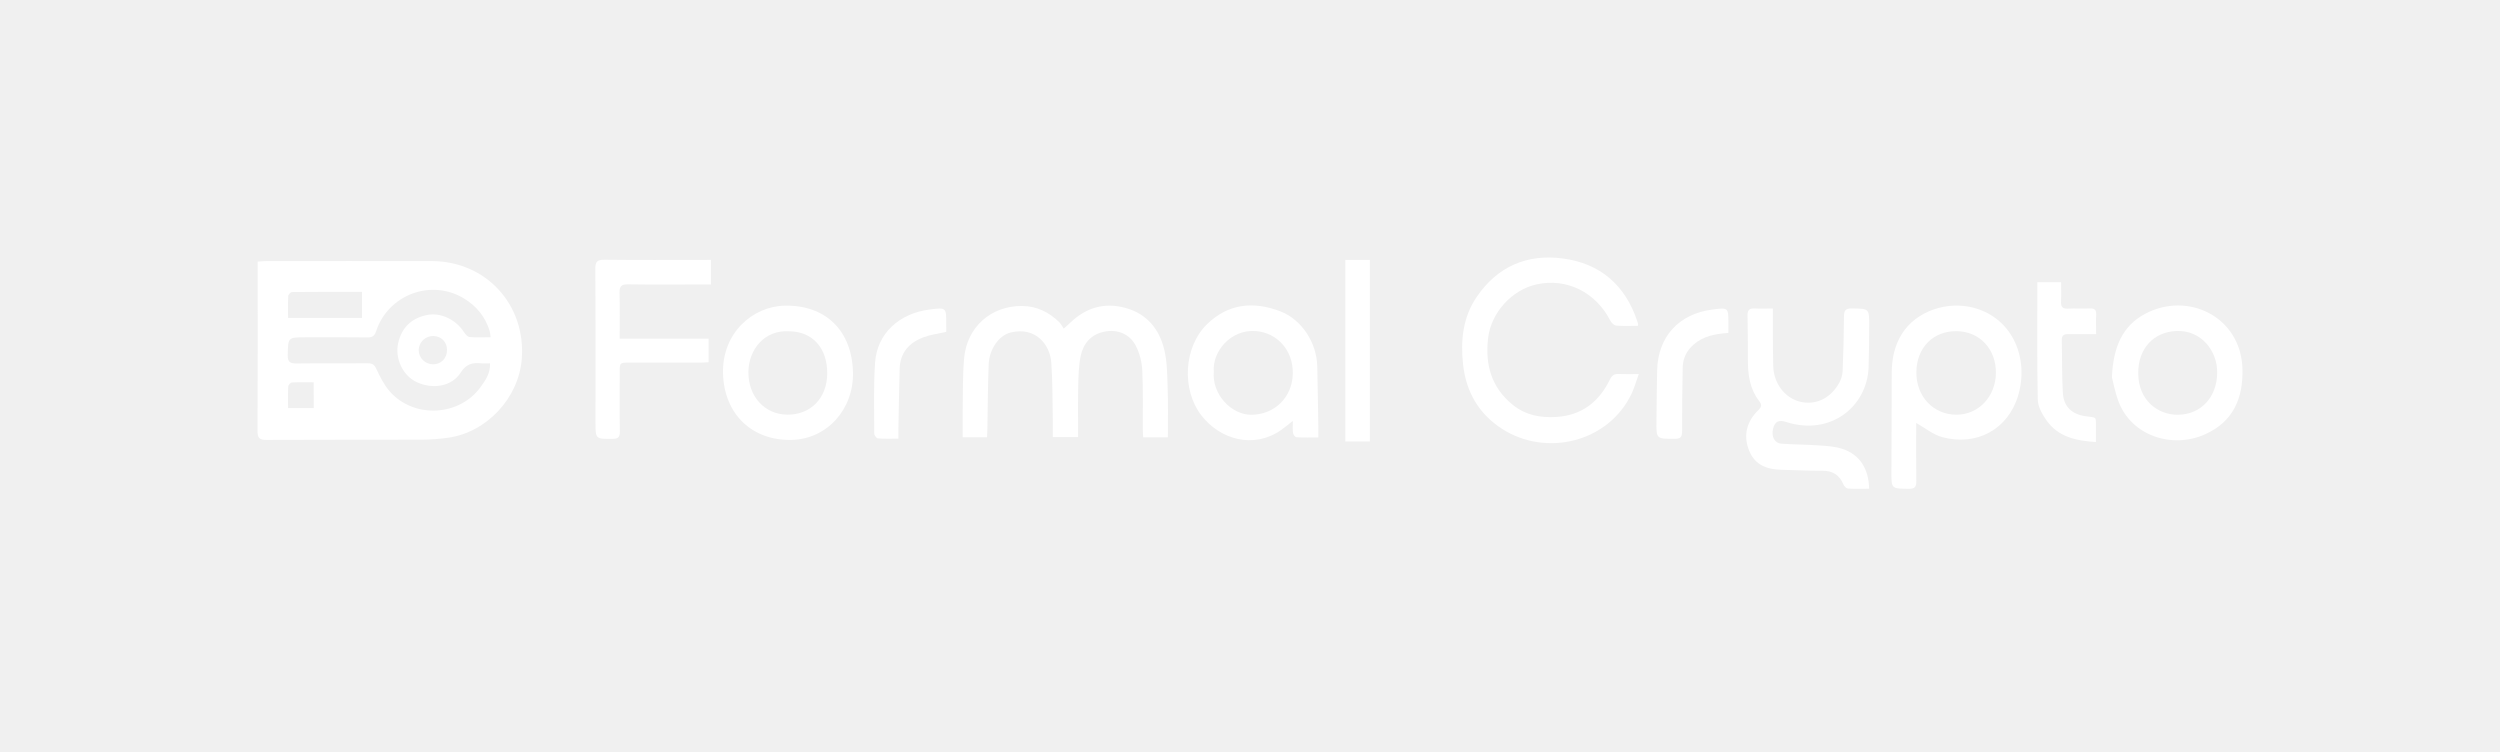
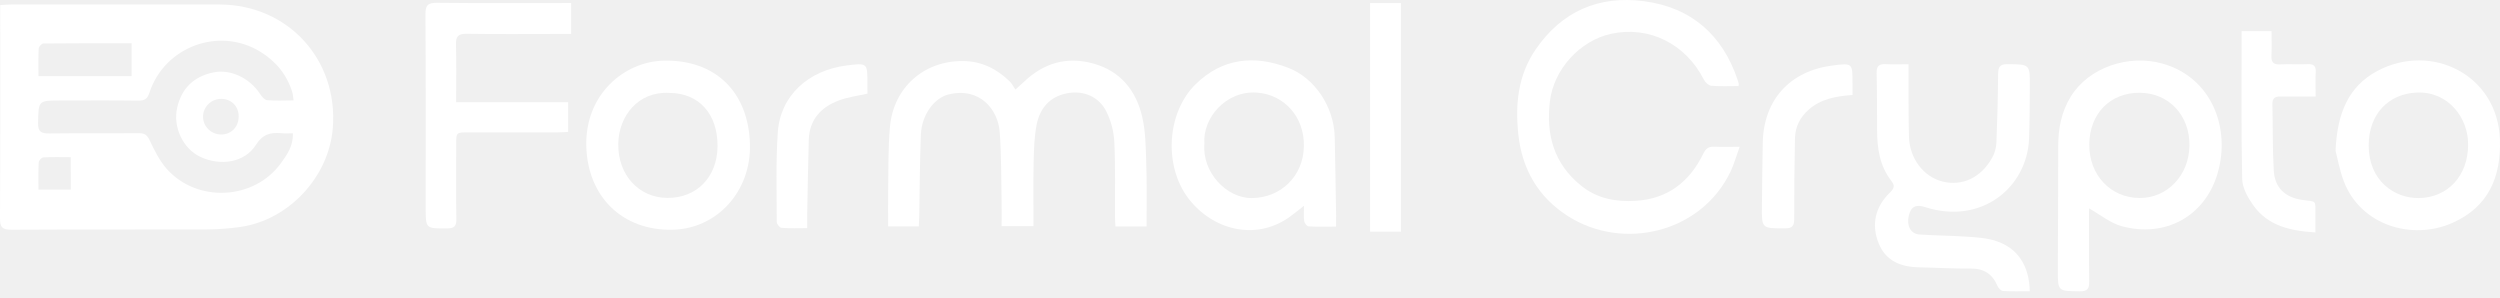
- <svg xmlns="http://www.w3.org/2000/svg" width="233" height="70" viewBox="0 0 233 70" fill="none">
-   <path d="M24.017 24.378C24.328 24.361 24.565 24.333 24.808 24.333C29.957 24.333 35.101 24.321 40.25 24.333C45.309 24.35 49.024 28.409 48.629 33.457C48.347 37.087 45.371 40.289 41.769 40.797C40.967 40.91 40.154 40.972 39.347 40.978C34.514 40.995 29.686 40.972 24.853 41C24.158 41.006 23.994 40.808 24 40.125C24.028 35.14 24.017 30.148 24.017 25.157C24.017 24.925 24.017 24.683 24.017 24.378ZM45.727 31.43C45.687 31.187 45.682 31.012 45.637 30.848C45.241 29.533 44.406 28.528 43.271 27.833C40.211 25.948 36.173 27.455 35.056 30.865C34.914 31.3 34.717 31.453 34.248 31.447C32.328 31.419 30.409 31.436 28.495 31.436C26.818 31.436 26.852 31.436 26.818 33.096C26.801 33.762 27.06 33.88 27.648 33.875C29.861 33.847 32.074 33.875 34.282 33.858C34.7 33.852 34.897 33.993 35.078 34.389C35.417 35.106 35.784 35.851 36.298 36.45C38.539 39.035 42.808 38.827 44.795 36.066C45.247 35.439 45.71 34.795 45.67 33.864C45.36 33.864 45.095 33.886 44.829 33.858C44.033 33.785 43.452 33.914 42.938 34.722C42.108 36.032 40.318 36.314 38.816 35.603C37.534 34.998 36.783 33.389 37.111 31.966C37.444 30.515 38.364 29.651 39.798 29.358C41.063 29.098 42.469 29.776 43.226 30.927C43.361 31.131 43.57 31.396 43.773 31.413C44.4 31.47 45.032 31.43 45.727 31.43ZM33.74 29.634C33.74 28.816 33.74 28.042 33.74 27.201C31.527 27.201 29.37 27.195 27.213 27.218C27.089 27.218 26.868 27.455 26.863 27.59C26.829 28.257 26.846 28.929 26.846 29.634C29.178 29.634 31.425 29.634 33.74 29.634ZM29.234 35.631C28.528 35.631 27.862 35.608 27.202 35.648C27.077 35.653 26.868 35.885 26.863 36.02C26.829 36.687 26.846 37.353 26.846 38.031C27.704 38.031 28.478 38.031 29.24 38.031C29.234 37.223 29.234 36.467 29.234 35.631ZM41.662 32.616C41.662 31.876 41.136 31.334 40.403 31.317C39.64 31.3 39.019 31.899 39.025 32.65C39.031 33.367 39.635 33.954 40.369 33.954C41.12 33.948 41.662 33.389 41.662 32.616Z" fill="white" />
-   <path d="M108.847 40.758C108.056 40.758 107.339 40.758 106.543 40.758C106.532 40.504 106.509 40.266 106.509 40.029C106.498 38.177 106.549 36.325 106.458 34.473C106.419 33.711 106.204 32.904 105.854 32.221C105.29 31.119 104.126 30.662 102.924 30.911C101.676 31.165 100.959 32.012 100.716 33.197C100.535 34.095 100.513 35.032 100.49 35.953C100.456 37.528 100.479 39.109 100.479 40.735C99.683 40.735 98.949 40.735 98.119 40.735C98.119 40.165 98.13 39.606 98.119 39.053C98.085 37.291 98.108 35.523 97.978 33.773C97.859 32.124 96.521 30.419 94.189 30.99C93.127 31.249 92.201 32.503 92.145 33.965C92.066 35.953 92.06 37.94 92.026 39.922C92.021 40.187 92.004 40.453 91.993 40.752C91.225 40.752 90.513 40.752 89.723 40.752C89.723 39.899 89.712 39.069 89.723 38.245C89.751 36.619 89.712 34.987 89.858 33.372C90.124 30.465 92.382 28.483 95.284 28.517C96.634 28.534 97.769 29.093 98.723 30.03C98.881 30.188 98.983 30.397 99.141 30.628C99.429 30.363 99.592 30.222 99.751 30.075C101.219 28.663 102.941 28.155 104.911 28.703C106.904 29.256 108.062 30.685 108.519 32.627C108.768 33.688 108.785 34.818 108.818 35.919C108.881 37.511 108.847 39.109 108.847 40.758Z" fill="white" />
-   <path d="M152.65 30.368C151.978 30.368 151.301 30.402 150.635 30.346C150.437 30.329 150.188 30.092 150.087 29.894C148.737 27.24 146.027 25.891 143.227 26.501C140.912 27.003 138.975 29.132 138.693 31.498C138.399 33.959 138.981 36.105 140.991 37.731C142.188 38.702 143.577 38.951 145.056 38.86C147.427 38.714 149.037 37.443 150.047 35.365C150.245 34.964 150.459 34.84 150.866 34.857C151.425 34.88 151.978 34.863 152.735 34.863C152.481 35.557 152.323 36.139 152.074 36.67C149.895 41.26 144.074 42.593 140.003 39.978C137.812 38.567 136.632 36.511 136.355 33.942C136.118 31.718 136.333 29.561 137.642 27.652C139.579 24.829 142.323 23.649 145.655 24.09C149.138 24.547 151.465 26.568 152.588 29.922C152.616 30.007 152.645 30.092 152.667 30.182C152.678 30.227 152.662 30.272 152.65 30.368Z" fill="white" />
-   <path d="M178.589 39.419C178.589 41.215 178.572 43.022 178.6 44.823C178.612 45.376 178.465 45.568 177.889 45.557C176.28 45.54 176.274 45.562 176.28 43.959C176.285 40.91 176.313 37.867 176.308 34.818C176.308 33.502 176.545 32.266 177.245 31.136C178.561 29.002 181.497 27.997 184.015 28.703C187.685 29.73 189.091 33.513 188.092 36.862C187.149 40.023 184.218 41.599 181.034 40.746C180.176 40.52 179.436 39.894 178.589 39.419ZM182.349 30.865C180.153 30.848 178.623 32.412 178.606 34.693C178.589 36.952 180.187 38.646 182.338 38.651C184.388 38.657 185.991 36.969 186.019 34.778C186.048 32.537 184.501 30.882 182.349 30.865Z" fill="white" />
-   <path d="M174.202 45.551C173.513 45.551 172.869 45.574 172.22 45.534C172.079 45.523 171.887 45.325 171.819 45.173C171.446 44.281 170.82 43.863 169.832 43.874C168.567 43.886 167.302 43.806 166.037 43.784C164.699 43.761 163.564 43.338 163.028 42.022C162.452 40.605 162.774 39.301 163.858 38.245C164.197 37.912 164.225 37.731 163.948 37.37C163.09 36.263 162.904 34.953 162.904 33.598C162.898 32.198 162.904 30.798 162.87 29.397C162.858 28.878 163.062 28.725 163.547 28.748C164.078 28.776 164.614 28.754 165.23 28.754C165.23 29.386 165.23 29.922 165.23 30.459C165.236 31.678 165.23 32.898 165.264 34.118C165.309 35.732 166.342 37.087 167.765 37.438C169.216 37.793 170.611 37.138 171.424 35.665C171.604 35.343 171.717 34.942 171.734 34.575C171.802 32.881 171.847 31.193 171.859 29.499C171.864 28.968 171.977 28.742 172.564 28.748C174.207 28.765 174.219 28.737 174.207 30.391C174.202 31.678 174.196 32.966 174.151 34.253C174.01 37.906 170.583 40.656 166.472 39.329C165.778 39.103 165.411 39.278 165.247 39.973C165.077 40.69 165.388 41.305 166.02 41.35C167.189 41.435 168.364 41.429 169.538 41.514C170.272 41.565 171.04 41.605 171.729 41.842C173.315 42.367 174.168 43.671 174.202 45.551Z" fill="white" />
-   <path d="M122.866 40.769C122.126 40.769 121.477 40.792 120.833 40.752C120.715 40.746 120.534 40.515 120.512 40.368C120.461 40.046 120.495 39.713 120.495 39.228C120.026 39.595 119.71 39.86 119.371 40.097C116.853 41.842 113.708 40.995 111.941 38.68C110.111 36.28 110.326 32.322 112.494 30.216C114.453 28.308 116.802 28.048 119.32 29.014C121.285 29.765 122.719 31.893 122.77 34.157C122.815 36.1 122.838 38.036 122.872 39.979C122.872 40.216 122.866 40.459 122.866 40.769ZM113.126 34.643C112.94 36.738 114.758 38.669 116.627 38.657C118.778 38.646 120.449 37.037 120.489 34.824C120.529 32.627 119.015 31.001 117.022 30.854C114.707 30.685 112.974 32.757 113.126 34.643Z" fill="white" />
-   <path d="M66.262 24.22C66.262 25.01 66.262 25.722 66.262 26.512C65.969 26.512 65.703 26.512 65.438 26.512C63.134 26.512 60.831 26.535 58.532 26.501C57.895 26.489 57.725 26.698 57.742 27.314C57.782 28.709 57.753 30.097 57.753 31.566C60.559 31.566 63.281 31.566 66.042 31.566C66.042 32.328 66.042 33.011 66.042 33.762C65.771 33.773 65.528 33.796 65.291 33.796C63.078 33.796 60.864 33.796 58.657 33.796C57.759 33.796 57.759 33.796 57.759 34.665C57.759 36.517 57.736 38.369 57.77 40.215C57.782 40.769 57.584 40.899 57.07 40.904C55.5 40.91 55.5 40.927 55.5 39.352C55.5 34.586 55.517 29.826 55.483 25.061C55.478 24.355 55.687 24.203 56.359 24.208C59.408 24.242 62.451 24.225 65.5 24.225C65.737 24.22 65.98 24.22 66.262 24.22Z" fill="white" />
-   <path d="M79.497 34.705C79.576 38.154 77.07 40.921 73.789 41C70.068 41.085 67.493 38.572 67.386 34.829C67.279 31.001 70.181 28.556 73.117 28.488C76.934 28.403 79.407 30.803 79.497 34.705ZM73.529 30.876C71.243 30.741 69.775 32.576 69.752 34.659C69.724 36.941 71.265 38.623 73.366 38.646C75.556 38.668 77.081 37.104 77.098 34.823C77.115 32.429 75.72 30.882 73.529 30.876Z" fill="white" />
-   <path d="M196.832 35.157C196.945 32.401 197.781 30.391 199.921 29.251C203.912 27.122 208.836 29.522 208.994 34.332C209.084 37.093 208.147 39.307 205.493 40.487C202.484 41.831 198.656 40.662 197.431 37.387C197.12 36.551 196.962 35.665 196.832 35.157ZM206.64 34.716C206.668 32.74 205.177 30.753 202.851 30.849C200.728 30.933 199.277 32.469 199.283 34.773C199.288 37.376 201.18 38.674 202.986 38.657C205.132 38.635 206.64 37.003 206.64 34.716Z" fill="white" />
-   <path d="M195.341 41.198C193.45 41.085 191.812 40.701 190.74 39.188C190.339 38.623 189.932 37.9 189.921 37.245C189.842 33.62 189.881 29.99 189.881 26.303C190.57 26.303 191.276 26.303 192.095 26.303C192.095 26.896 192.117 27.5 192.089 28.093C192.061 28.584 192.213 28.793 192.733 28.765C193.405 28.731 194.088 28.776 194.76 28.748C195.178 28.731 195.387 28.849 195.364 29.312C195.33 29.871 195.358 30.43 195.358 31.142C194.438 31.142 193.585 31.148 192.733 31.142C192.355 31.136 192.146 31.272 192.157 31.695C192.196 33.338 192.163 34.987 192.259 36.63C192.332 37.9 193.105 38.612 194.365 38.792C195.466 38.951 195.33 38.753 195.341 39.927C195.347 40.323 195.341 40.718 195.341 41.198Z" fill="white" />
-   <path d="M127.671 41.142C126.909 41.142 126.169 41.142 125.385 41.142C125.385 35.501 125.385 29.883 125.385 24.225C126.141 24.225 126.881 24.225 127.671 24.225C127.671 29.866 127.671 35.49 127.671 41.142Z" fill="white" />
-   <path d="M161.085 31.029C159.838 31.119 158.742 31.323 157.844 32.113C157.195 32.683 156.845 33.395 156.828 34.242C156.789 36.229 156.766 38.211 156.772 40.198C156.772 40.729 156.619 40.899 156.083 40.899C154.361 40.899 154.361 40.921 154.383 39.205C154.4 37.646 154.412 36.088 154.445 34.535C154.513 31.39 156.455 29.256 159.589 28.849C161.091 28.657 161.091 28.657 161.085 30.176C161.085 30.442 161.085 30.707 161.085 31.029Z" fill="white" />
-   <path d="M88.192 30.927C87.43 31.102 86.73 31.187 86.086 31.43C84.754 31.921 83.895 32.853 83.85 34.343C83.794 36.19 83.771 38.042 83.732 39.894C83.726 40.187 83.732 40.475 83.732 40.882C83.071 40.882 82.444 40.91 81.823 40.859C81.693 40.848 81.479 40.577 81.479 40.419C81.479 38.205 81.405 35.986 81.558 33.784C81.744 31.091 83.799 29.205 86.651 28.844C88.192 28.652 88.192 28.652 88.187 30.193C88.192 30.459 88.192 30.724 88.192 30.927Z" fill="white" />
+ <svg xmlns="http://www.w3.org/2000/svg" width="185" height="22" viewBox="0 0 185 22" fill="none">
+   <path d="M0.017 0.378C0.328 0.361 0.565 0.333 0.808 0.333C5.957 0.333 11.101 0.321 16.25 0.333C21.309 0.35 25.024 4.409 24.629 9.457C24.347 13.088 21.371 16.289 17.769 16.797C16.967 16.91 16.154 16.972 15.347 16.978C10.514 16.995 5.686 16.972 0.853 17C0.158 17.006 -0.006 16.808 0 16.125C0.028 11.14 0.017 6.148 0.017 1.157C0.017 0.926 0.017 0.683 0.017 0.378ZM21.727 7.43C21.687 7.187 21.682 7.012 21.637 6.848C21.241 5.533 20.406 4.528 19.271 3.833C16.21 1.947 12.174 3.455 11.056 6.865C10.914 7.3 10.717 7.453 10.248 7.447C8.328 7.419 6.409 7.436 4.495 7.436C2.818 7.436 2.852 7.436 2.818 9.096C2.801 9.762 3.06 9.88 3.648 9.875C5.861 9.847 8.074 9.875 10.282 9.858C10.7 9.852 10.897 9.993 11.078 10.389C11.417 11.106 11.784 11.851 12.298 12.45C14.539 15.036 18.808 14.827 20.795 12.066C21.247 11.439 21.71 10.795 21.671 9.864C21.36 9.864 21.095 9.886 20.829 9.858C20.033 9.784 19.451 9.914 18.938 10.722C18.108 12.032 16.318 12.314 14.816 11.603C13.534 10.998 12.783 9.389 13.111 7.966C13.444 6.515 14.364 5.651 15.798 5.358C17.063 5.098 18.469 5.776 19.226 6.927C19.361 7.131 19.57 7.396 19.773 7.413C20.4 7.47 21.032 7.43 21.727 7.43ZM9.74 5.634C9.74 4.816 9.74 4.042 9.74 3.201C7.527 3.201 5.37 3.195 3.213 3.218C3.089 3.218 2.868 3.455 2.863 3.591C2.829 4.257 2.846 4.929 2.846 5.634C5.178 5.634 7.425 5.634 9.74 5.634ZM5.234 11.631C4.528 11.631 3.862 11.608 3.202 11.648C3.077 11.653 2.868 11.885 2.863 12.02C2.829 12.687 2.846 13.353 2.846 14.03C3.704 14.03 4.478 14.03 5.24 14.03C5.234 13.223 5.234 12.466 5.234 11.631ZM17.662 8.616C17.662 7.876 17.137 7.334 16.402 7.317C15.64 7.3 15.019 7.899 15.025 8.65C15.03 9.367 15.635 9.954 16.369 9.954C17.12 9.948 17.662 9.389 17.662 8.616Z" fill="white" />
+   <path d="M84.847 16.758C84.056 16.758 83.339 16.758 82.543 16.758C82.532 16.503 82.509 16.266 82.509 16.029C82.498 14.177 82.549 12.325 82.458 10.473C82.419 9.711 82.204 8.904 81.854 8.22C81.29 7.119 80.126 6.662 78.924 6.911C77.676 7.165 76.959 8.012 76.716 9.197C76.535 10.095 76.513 11.032 76.49 11.953C76.456 13.528 76.479 15.109 76.479 16.735C75.683 16.735 74.949 16.735 74.119 16.735C74.119 16.165 74.13 15.606 74.119 15.053C74.085 13.291 74.108 11.524 73.978 9.773C73.859 8.124 72.521 6.419 70.189 6.99C69.127 7.249 68.201 8.503 68.145 9.965C68.066 11.953 68.06 13.94 68.026 15.922C68.021 16.187 68.004 16.453 67.993 16.752C67.225 16.752 66.513 16.752 65.723 16.752C65.723 15.899 65.712 15.069 65.723 14.245C65.751 12.619 65.712 10.987 65.858 9.372C66.124 6.465 68.382 4.483 71.284 4.517C72.634 4.533 73.769 5.092 74.723 6.03C74.881 6.188 74.983 6.397 75.141 6.628C75.429 6.363 75.592 6.222 75.751 6.075C77.219 4.663 78.941 4.155 80.911 4.703C82.904 5.256 84.062 6.685 84.519 8.627C84.768 9.689 84.785 10.818 84.818 11.919C84.88 13.511 84.847 15.109 84.847 16.758Z" fill="white" />
+   <path d="M128.65 6.368C127.978 6.368 127.301 6.402 126.635 6.346C126.437 6.329 126.188 6.092 126.087 5.894C124.737 3.24 122.027 1.891 119.227 2.501C116.912 3.003 114.975 5.132 114.693 7.498C114.399 9.959 114.981 12.105 116.991 13.731C118.188 14.702 119.577 14.951 121.056 14.86C123.427 14.713 125.037 13.443 126.047 11.365C126.245 10.964 126.459 10.84 126.866 10.857C127.425 10.88 127.978 10.863 128.735 10.863C128.481 11.557 128.323 12.139 128.074 12.67C125.895 17.26 120.074 18.593 116.003 15.978C113.812 14.567 112.632 12.511 112.355 9.942C112.118 7.718 112.333 5.561 113.642 3.652C115.579 0.829 118.323 -0.351 121.655 0.09C125.138 0.547 127.465 2.568 128.588 5.922C128.616 6.007 128.645 6.092 128.667 6.182C128.678 6.227 128.662 6.272 128.65 6.368Z" fill="white" />
+   <path d="M154.589 15.419C154.589 17.215 154.572 19.022 154.6 20.823C154.612 21.376 154.465 21.568 153.889 21.557C152.28 21.54 152.274 21.562 152.28 19.959C152.285 16.91 152.313 13.867 152.308 10.818C152.308 9.502 152.545 8.266 153.245 7.136C154.561 5.002 157.497 3.997 160.015 4.703C163.685 5.73 165.091 9.513 164.092 12.862C163.149 16.023 160.218 17.599 157.034 16.746C156.176 16.52 155.436 15.894 154.589 15.419ZM158.349 6.865C156.153 6.848 154.623 8.412 154.606 10.693C154.589 12.952 156.187 14.646 158.338 14.652C160.388 14.657 161.991 12.969 162.019 10.778C162.048 8.537 160.501 6.882 158.349 6.865Z" fill="white" />
+   <path d="M150.202 21.551C149.513 21.551 148.869 21.574 148.22 21.534C148.079 21.523 147.887 21.325 147.819 21.173C147.446 20.281 146.82 19.863 145.832 19.874C144.567 19.886 143.302 19.806 142.037 19.784C140.699 19.761 139.564 19.338 139.028 18.022C138.452 16.605 138.774 15.301 139.858 14.245C140.197 13.912 140.225 13.731 139.948 13.37C139.09 12.263 138.904 10.953 138.904 9.598C138.898 8.198 138.904 6.798 138.87 5.397C138.858 4.878 139.062 4.725 139.547 4.748C140.078 4.776 140.614 4.754 141.23 4.754C141.23 5.386 141.23 5.922 141.23 6.459C141.236 7.678 141.23 8.898 141.264 10.118C141.309 11.732 142.342 13.088 143.765 13.438C145.216 13.793 146.611 13.138 147.424 11.665C147.604 11.343 147.717 10.942 147.734 10.575C147.802 8.881 147.847 7.193 147.859 5.499C147.864 4.968 147.977 4.742 148.564 4.748C150.207 4.765 150.219 4.737 150.207 6.391C150.202 7.678 150.196 8.966 150.151 10.253C150.01 13.906 146.583 16.656 142.472 15.329C141.778 15.103 141.411 15.278 141.247 15.973C141.077 16.69 141.388 17.305 142.02 17.35C143.189 17.435 144.364 17.43 145.538 17.514C146.272 17.565 147.04 17.605 147.729 17.842C149.315 18.367 150.168 19.671 150.202 21.551Z" fill="white" />
+   <path d="M98.866 16.769C98.126 16.769 97.477 16.792 96.833 16.752C96.715 16.747 96.534 16.515 96.512 16.368C96.461 16.046 96.495 15.713 96.495 15.228C96.026 15.595 95.71 15.86 95.371 16.097C92.853 17.842 89.708 16.995 87.941 14.68C86.111 12.28 86.326 8.322 88.494 6.216C90.453 4.308 92.802 4.048 95.32 5.014C97.285 5.765 98.719 7.893 98.77 10.157C98.815 12.1 98.838 14.036 98.872 15.979C98.872 16.216 98.866 16.459 98.866 16.769ZM89.126 10.643C88.94 12.738 90.758 14.669 92.627 14.657C94.778 14.646 96.45 13.037 96.489 10.824C96.528 8.627 95.015 7.001 93.022 6.854C90.707 6.685 88.974 8.757 89.126 10.643Z" fill="white" />
+   <path d="M42.262 0.22C42.262 1.01 42.262 1.722 42.262 2.512C41.969 2.512 41.703 2.512 41.438 2.512C39.134 2.512 36.831 2.535 34.532 2.501C33.895 2.489 33.725 2.698 33.742 3.314C33.782 4.708 33.753 6.097 33.753 7.565C36.559 7.565 39.281 7.565 42.042 7.565C42.042 8.328 42.042 9.011 42.042 9.762C41.771 9.773 41.528 9.796 41.291 9.796C39.078 9.796 36.864 9.796 34.657 9.796C33.759 9.796 33.759 9.796 33.759 10.665C33.759 12.517 33.736 14.369 33.77 16.215C33.782 16.769 33.584 16.899 33.07 16.904C31.5 16.91 31.5 16.927 31.5 15.352C31.5 10.586 31.517 5.826 31.483 1.061C31.478 0.355 31.687 0.203 32.359 0.208C35.408 0.242 38.451 0.225 41.5 0.225C41.737 0.22 41.98 0.22 42.262 0.22Z" fill="white" />
+   <path d="M55.497 10.704C55.577 14.154 53.069 16.921 49.789 17C46.068 17.085 43.493 14.572 43.386 10.829C43.279 7.001 46.181 4.556 49.117 4.488C52.934 4.403 55.407 6.803 55.497 10.704ZM49.529 6.876C47.243 6.741 45.775 8.576 45.752 10.659C45.724 12.941 47.265 14.623 49.366 14.646C51.556 14.668 53.081 13.104 53.098 10.823C53.115 8.429 51.72 6.882 49.529 6.876Z" fill="white" />
+   <path d="M172.832 11.157C172.945 8.401 173.781 6.391 175.921 5.251C179.912 3.122 184.836 5.522 184.994 10.332C185.084 13.093 184.147 15.307 181.493 16.487C178.484 17.831 174.656 16.662 173.431 13.387C173.12 12.551 172.962 11.665 172.832 11.157ZM182.64 10.716C182.668 8.74 181.177 6.753 178.851 6.849C176.728 6.933 175.277 8.469 175.283 10.773C175.288 13.376 177.18 14.674 178.986 14.657C181.132 14.635 182.64 13.003 182.64 10.716Z" fill="white" />
+   <path d="M171.341 17.198C169.45 17.085 167.812 16.701 166.74 15.188C166.339 14.623 165.932 13.9 165.921 13.245C165.842 9.621 165.881 5.99 165.881 2.303C166.57 2.303 167.276 2.303 168.095 2.303C168.095 2.896 168.117 3.5 168.089 4.093C168.061 4.584 168.213 4.793 168.733 4.765C169.405 4.731 170.088 4.776 170.76 4.748C171.178 4.731 171.387 4.849 171.364 5.312C171.33 5.871 171.358 6.43 171.358 7.142C170.438 7.142 169.585 7.147 168.733 7.142C168.355 7.136 168.146 7.272 168.157 7.695C168.196 9.338 168.163 10.987 168.259 12.63C168.332 13.9 169.105 14.612 170.365 14.793C171.466 14.951 171.33 14.753 171.341 15.927C171.347 16.323 171.341 16.718 171.341 17.198Z" fill="white" />
+   <path d="M103.671 17.142C102.909 17.142 102.169 17.142 101.385 17.142C101.385 11.501 101.385 5.883 101.385 0.225C102.141 0.225 102.881 0.225 103.671 0.225C103.671 5.866 103.671 11.49 103.671 17.142Z" fill="white" />
+   <path d="M137.085 7.029C135.838 7.119 134.742 7.323 133.844 8.113C133.195 8.683 132.845 9.395 132.828 10.242C132.789 12.229 132.766 14.211 132.772 16.198C132.772 16.729 132.619 16.899 132.083 16.899C130.361 16.899 130.361 16.921 130.383 15.205C130.4 13.646 130.412 12.088 130.445 10.535C130.513 7.39 132.455 5.256 135.589 4.849C137.091 4.657 137.091 4.657 137.085 6.176C137.085 6.442 137.085 6.707 137.085 7.029Z" fill="white" />
+   <path d="M64.192 6.927C63.43 7.102 62.73 7.187 62.086 7.43C60.754 7.921 59.895 8.853 59.85 10.343C59.794 12.19 59.771 14.042 59.732 15.894C59.726 16.187 59.732 16.475 59.732 16.882C59.071 16.882 58.444 16.91 57.823 16.859C57.693 16.848 57.479 16.577 57.479 16.419C57.479 14.205 57.405 11.986 57.558 9.784C57.744 7.091 59.8 5.205 62.651 4.844C64.192 4.652 64.192 4.652 64.187 6.193C64.192 6.459 64.192 6.724 64.192 6.927Z" fill="white" />
</svg>
